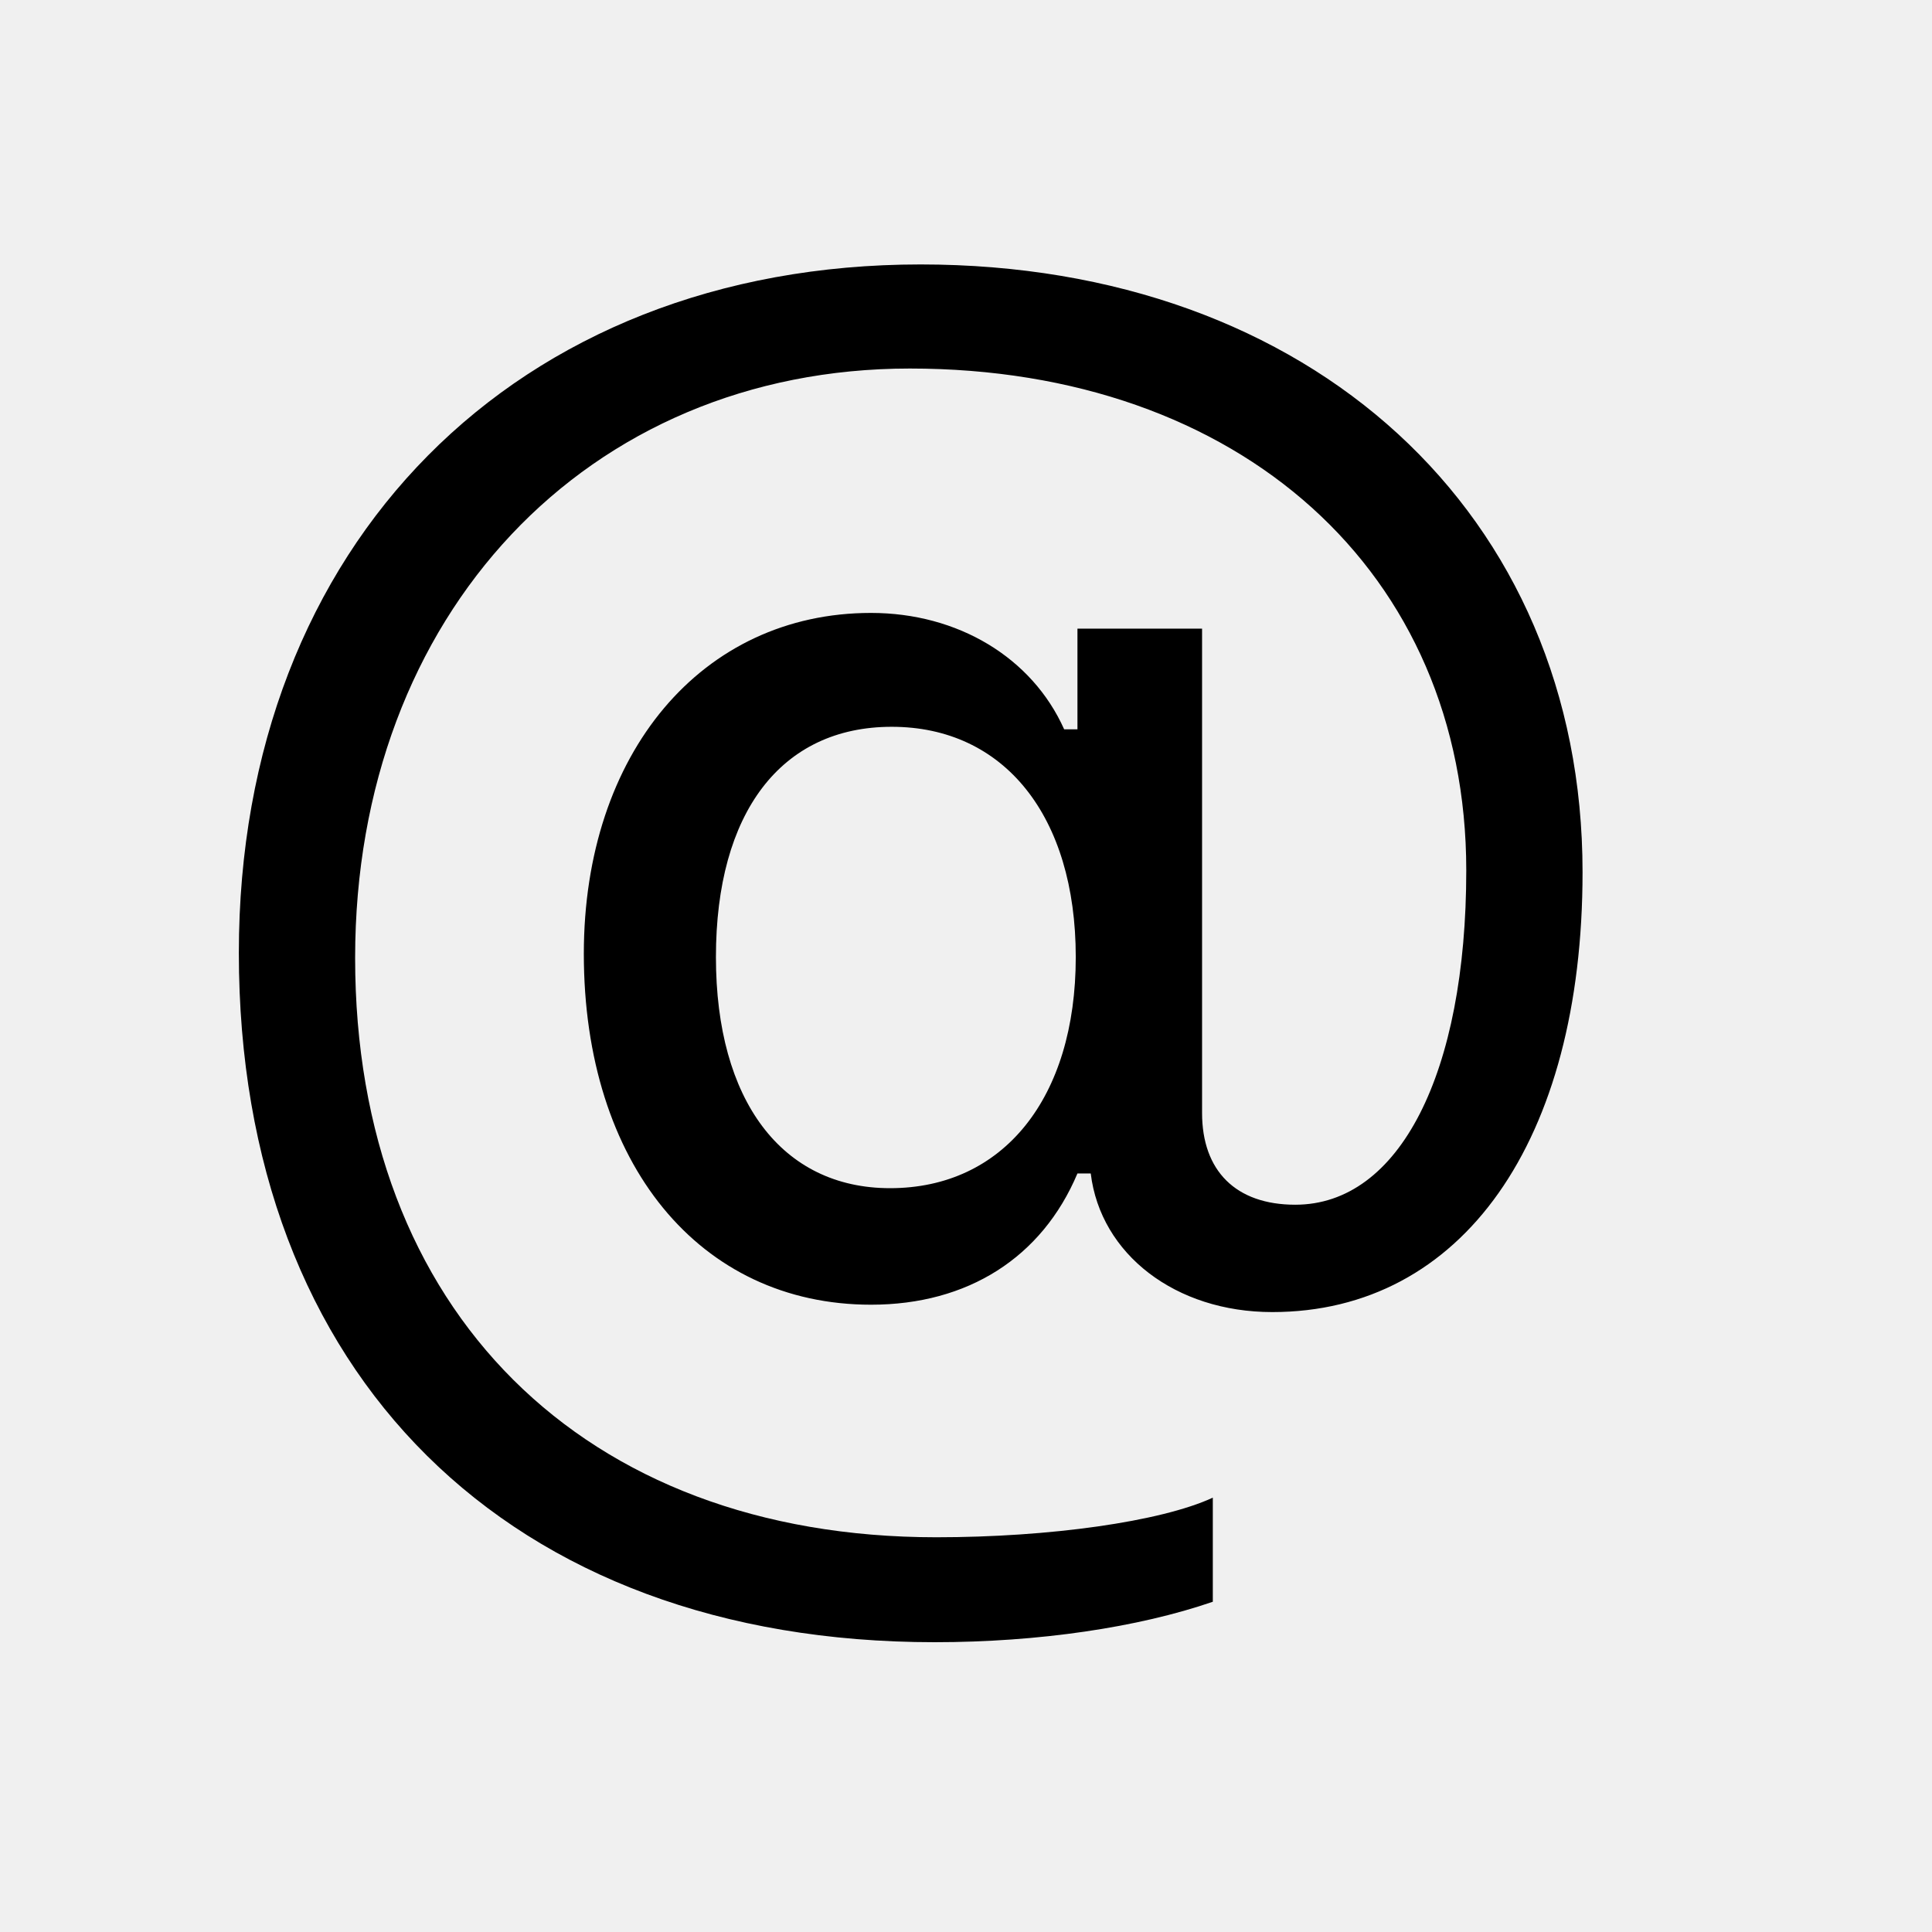
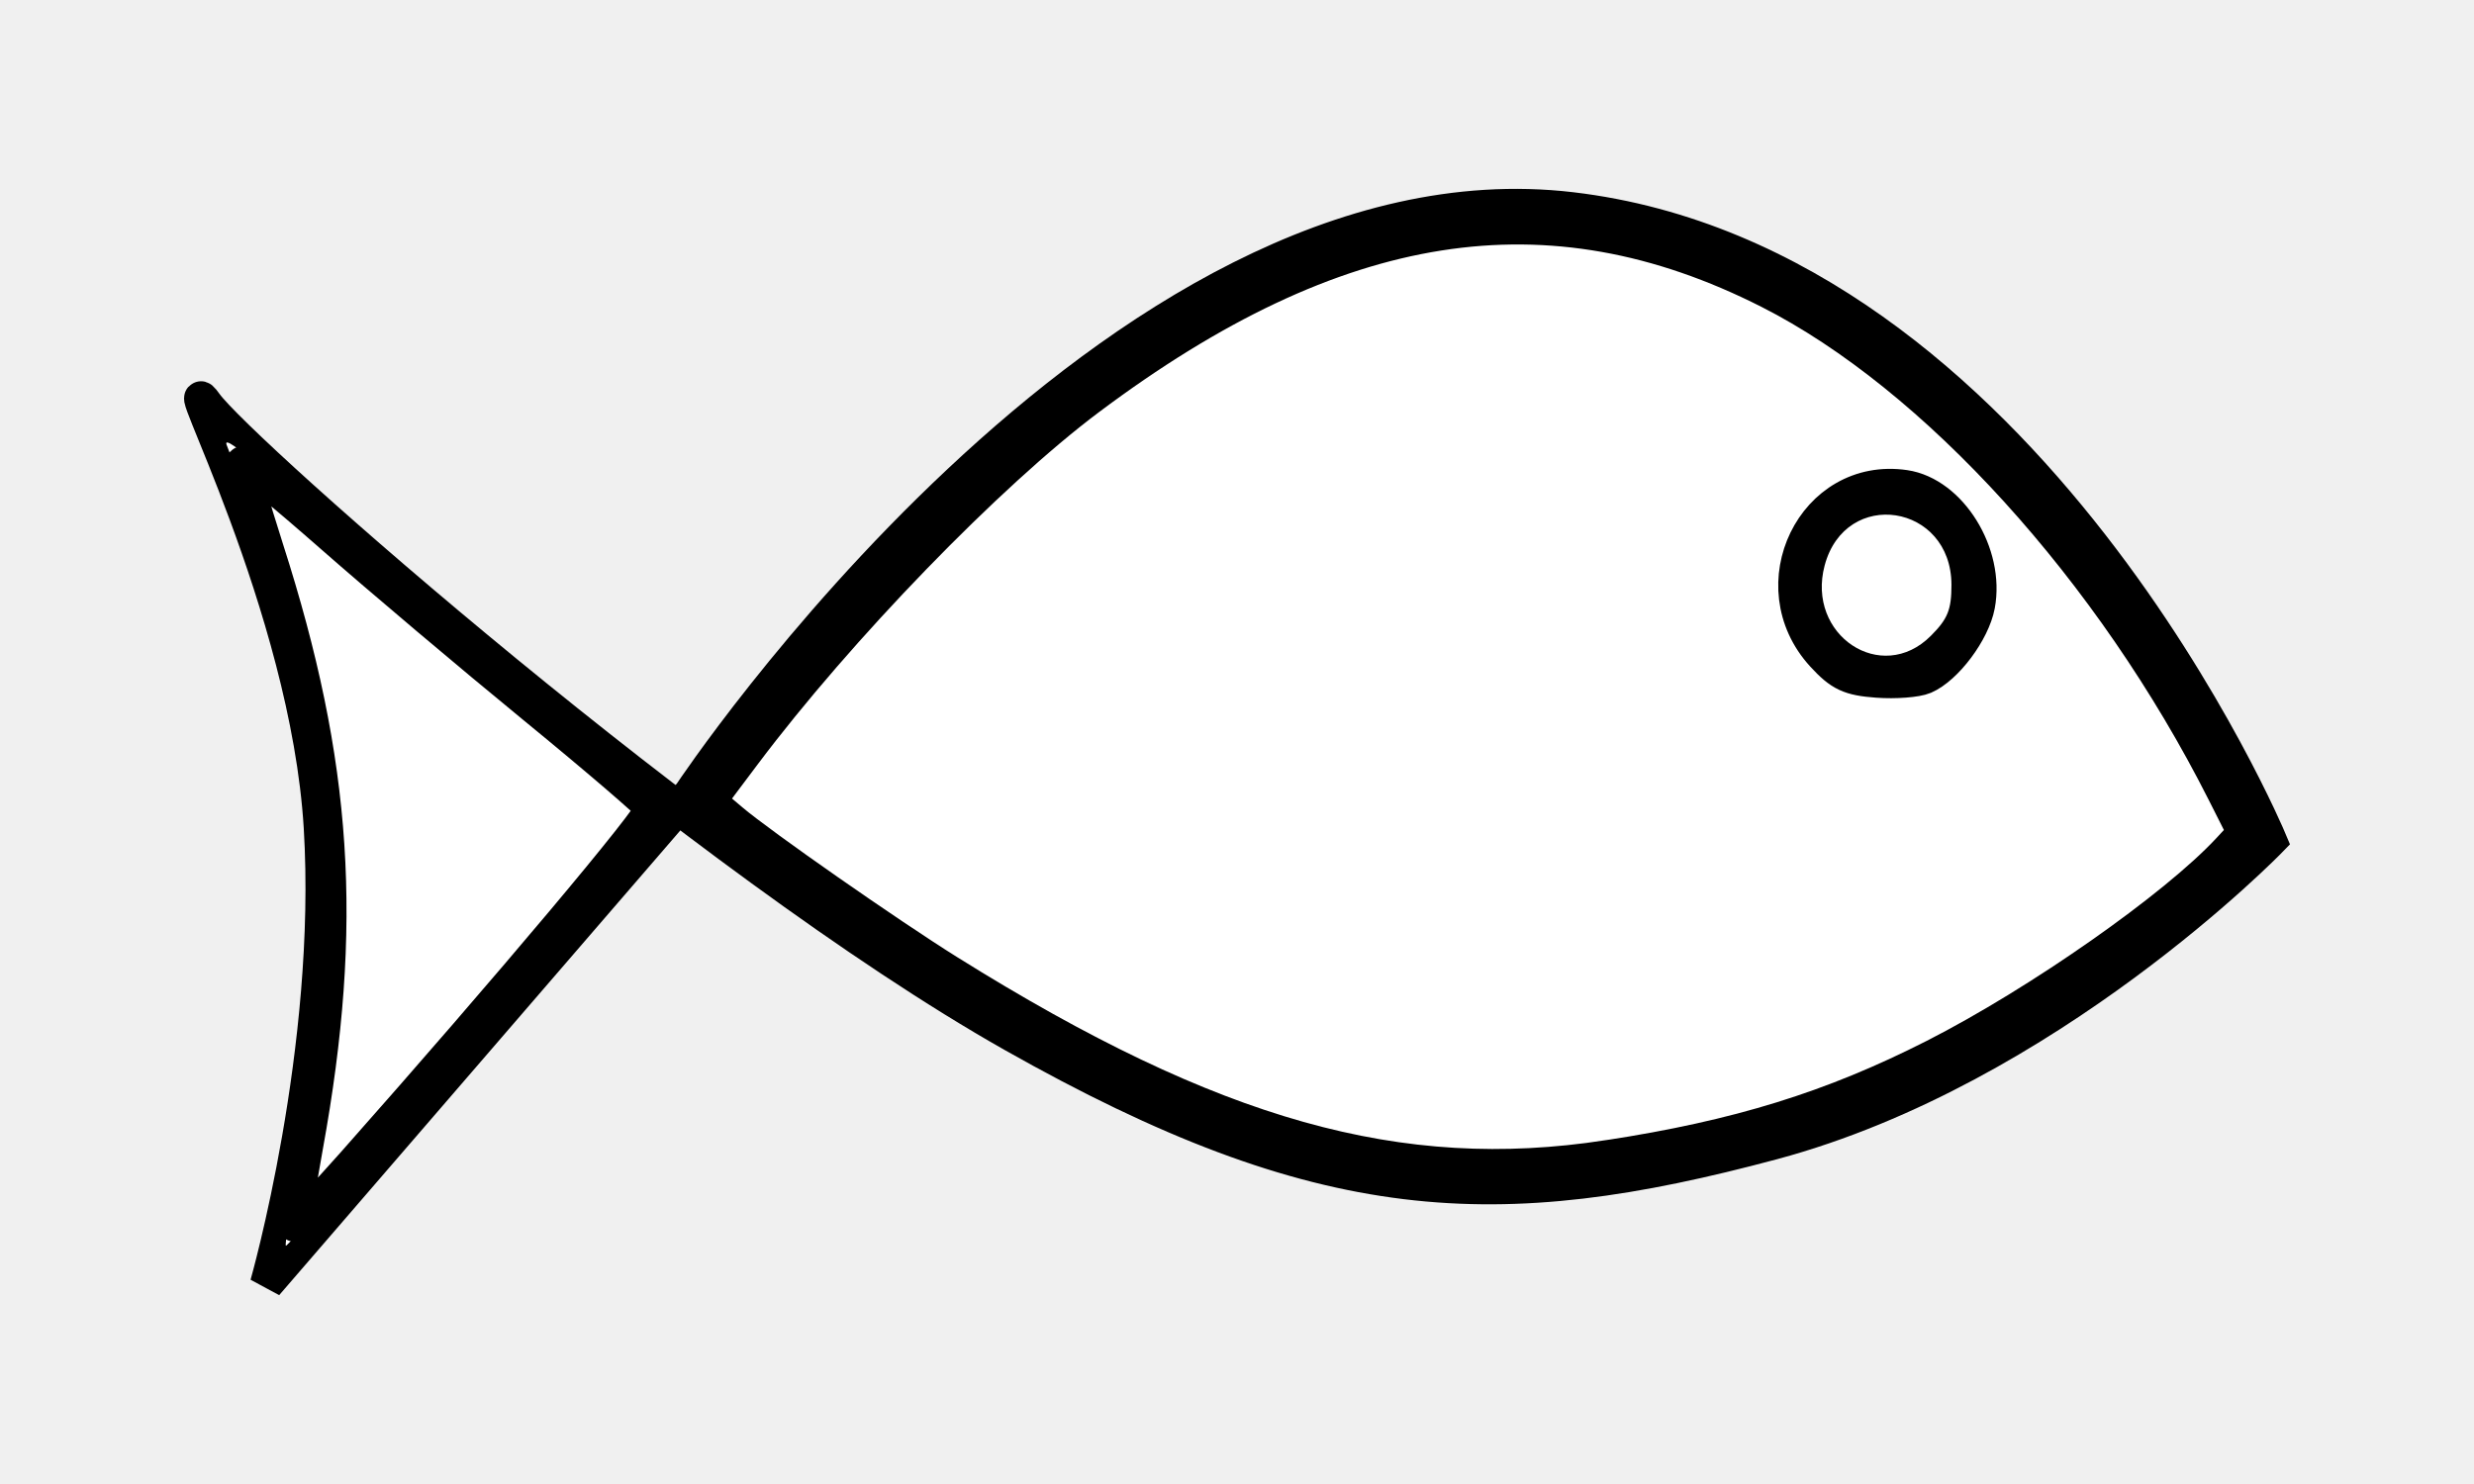
- <svg xmlns="http://www.w3.org/2000/svg" width="16" height="16" fill="currentColor" class="bi bi-at" viewBox="0 0 16 16">
-   <path d="M13.106 7.222c0-2.967-2.249-5.032-5.482-5.032-3.35 0-5.646 2.318-5.646 5.702 0 3.493 2.235 5.708 5.762 5.708.862 0 1.689-.123 2.304-.335v-.862c-.43.199-1.354.328-2.29.328-2.926 0-4.813-1.88-4.813-4.798 0-2.844 1.921-4.881 4.594-4.881 2.735 0 4.608 1.688 4.608 4.156 0 1.682-.554 2.769-1.416 2.769-.492 0-.772-.28-.772-.76V5.206H8.923v.834h-.11c-.266-.595-.881-.964-1.6-.964-1.4 0-2.378 1.162-2.378 2.823 0 1.737.957 2.906 2.379 2.906.8 0 1.415-.39 1.709-1.087h.11c.081.67.703 1.148 1.503 1.148 1.572 0 2.57-1.415 2.57-3.643zm-7.177.704c0-1.197.54-1.907 1.456-1.907.93 0 1.524.738 1.524 1.907S8.308 9.84 7.371 9.84c-.895 0-1.442-.725-1.442-1.914z" />
+ <svg xmlns="http://www.w3.org/2000/svg" id="svg2" viewBox="0 0 500 300" version="1.1" width="500" height="300">
+   <defs id="defs87" />
+   <g id="layer1" transform="translate(-35.49702,-670.7575)">
+     <g id="g3783" transform="matrix(-1.3453,0,0,1.3453,794.67,58.22472)">
+       <path id="path2991" d="m 460.63,574.56 c 0,0 -63.64,-95.964 -132.33,-87.883 -68.69,8.081 -105.06,94.954 -105.06,94.954 0,0 33.335,34.345 74.751,45.457 41.416,11.112 67.68,10.102 114.15,-16.162 46.467,-26.264 116.17,-87.883 121.22,-94.954 5.051,-7.071 -15.152,30.305 -17.173,63.64 -2.02,33.335 8.081,68.69 8.081,68.69 z" style="fill:none;stroke:#000000;stroke-width:5" />
+       <ellipse id="path2993" style="fill:#ffffff;stroke:#000000;stroke-width:5;stroke-linecap:square" cx="280.822" cy="543.245" rx="11.112" ry="12.122" />
+       <path id="path3005" d="m 493.83,611.36 c -14.964,-17.311 -27.728,-32.198 -28.364,-33.083 -0.978,-1.361 0.795,-3.15 11.505,-11.608 14.691,-11.602 39.529,-32.695 48.129,-40.874 3.298,-3.136 5.604,-4.758 5.172,-3.638 -16.448,42.665 -18.954,69.015 -10.511,110.52 1.063,5.226 1.785,9.65 1.605,9.831 -0.181,0.181 -12.572,-13.835 -27.536,-31.146 z" style="fill:#ffffff" />
+       <path id="path3007" d="m 274.26,550.87 c -2.55,-2.55 -3.108,-3.925 -3.108,-7.654 0,-12.23 15.919,-14.68 19.049,-2.931 2.79,10.473 -8.534,17.992 -15.941,10.585 z" style="fill:#ffffff" />
+       <path id="path3779" d="m 322.78,629.16 c -19.578,-2.997 -33.674,-7.361 -49.05,-15.184 -15.741,-8.008 -36.207,-22.353 -44.208,-30.984 l -2.344,-2.529 3.068,-6.078 c 16.826,-33.332 43.378,-62.572 68.29,-75.204 33.163,-16.815 65.065,-11.801 102.23,16.068 15.034,11.273 37.562,34.523 51.718,53.374 l 5.31,7.071 -3.362,2.853 c -4.393,3.727 -23.639,17.158 -32.646,22.781 -39.683,24.775 -67.637,32.634 -99.005,27.831 z M 290.5,553.774 c 9.58,-10.454 1.361,-27.327 -12.332,-25.317 -6.872,1.009 -12.489,10.075 -11.037,17.816 0.745,3.969 4.811,9.409 8.089,10.82 1.157,0.498 4.347,0.741 7.091,0.54 4.16,-0.305 5.519,-0.945 8.189,-3.859 z" style="fill:#ffffff;stroke:#000000;stroke-width:5.051;stroke-linecap:square" />
+       <path id="path3781" d="m 511.15,630.04 c -23.263,-26.25 -45.175,-52.329 -44.768,-53.28 0.25,-0.585 8.223,-7.428 17.717,-15.206 9.494,-7.778 23.136,-19.301 30.315,-25.607 7.179,-6.306 13.227,-11.291 13.44,-11.077 0.213,0.213 -1.43,6.054 -3.651,12.98 -10.345,32.255 -11.941,56.471 -5.909,89.662 1.152,6.34 1.944,11.677 1.76,11.862 -0.184,0.184 -4.191,-4.016 -8.903,-9.333 z" style="fill:#ffffff;stroke:#000000;stroke-width:5.051;stroke-linecap:square" />
+     </g>
+   </g>
</svg>
